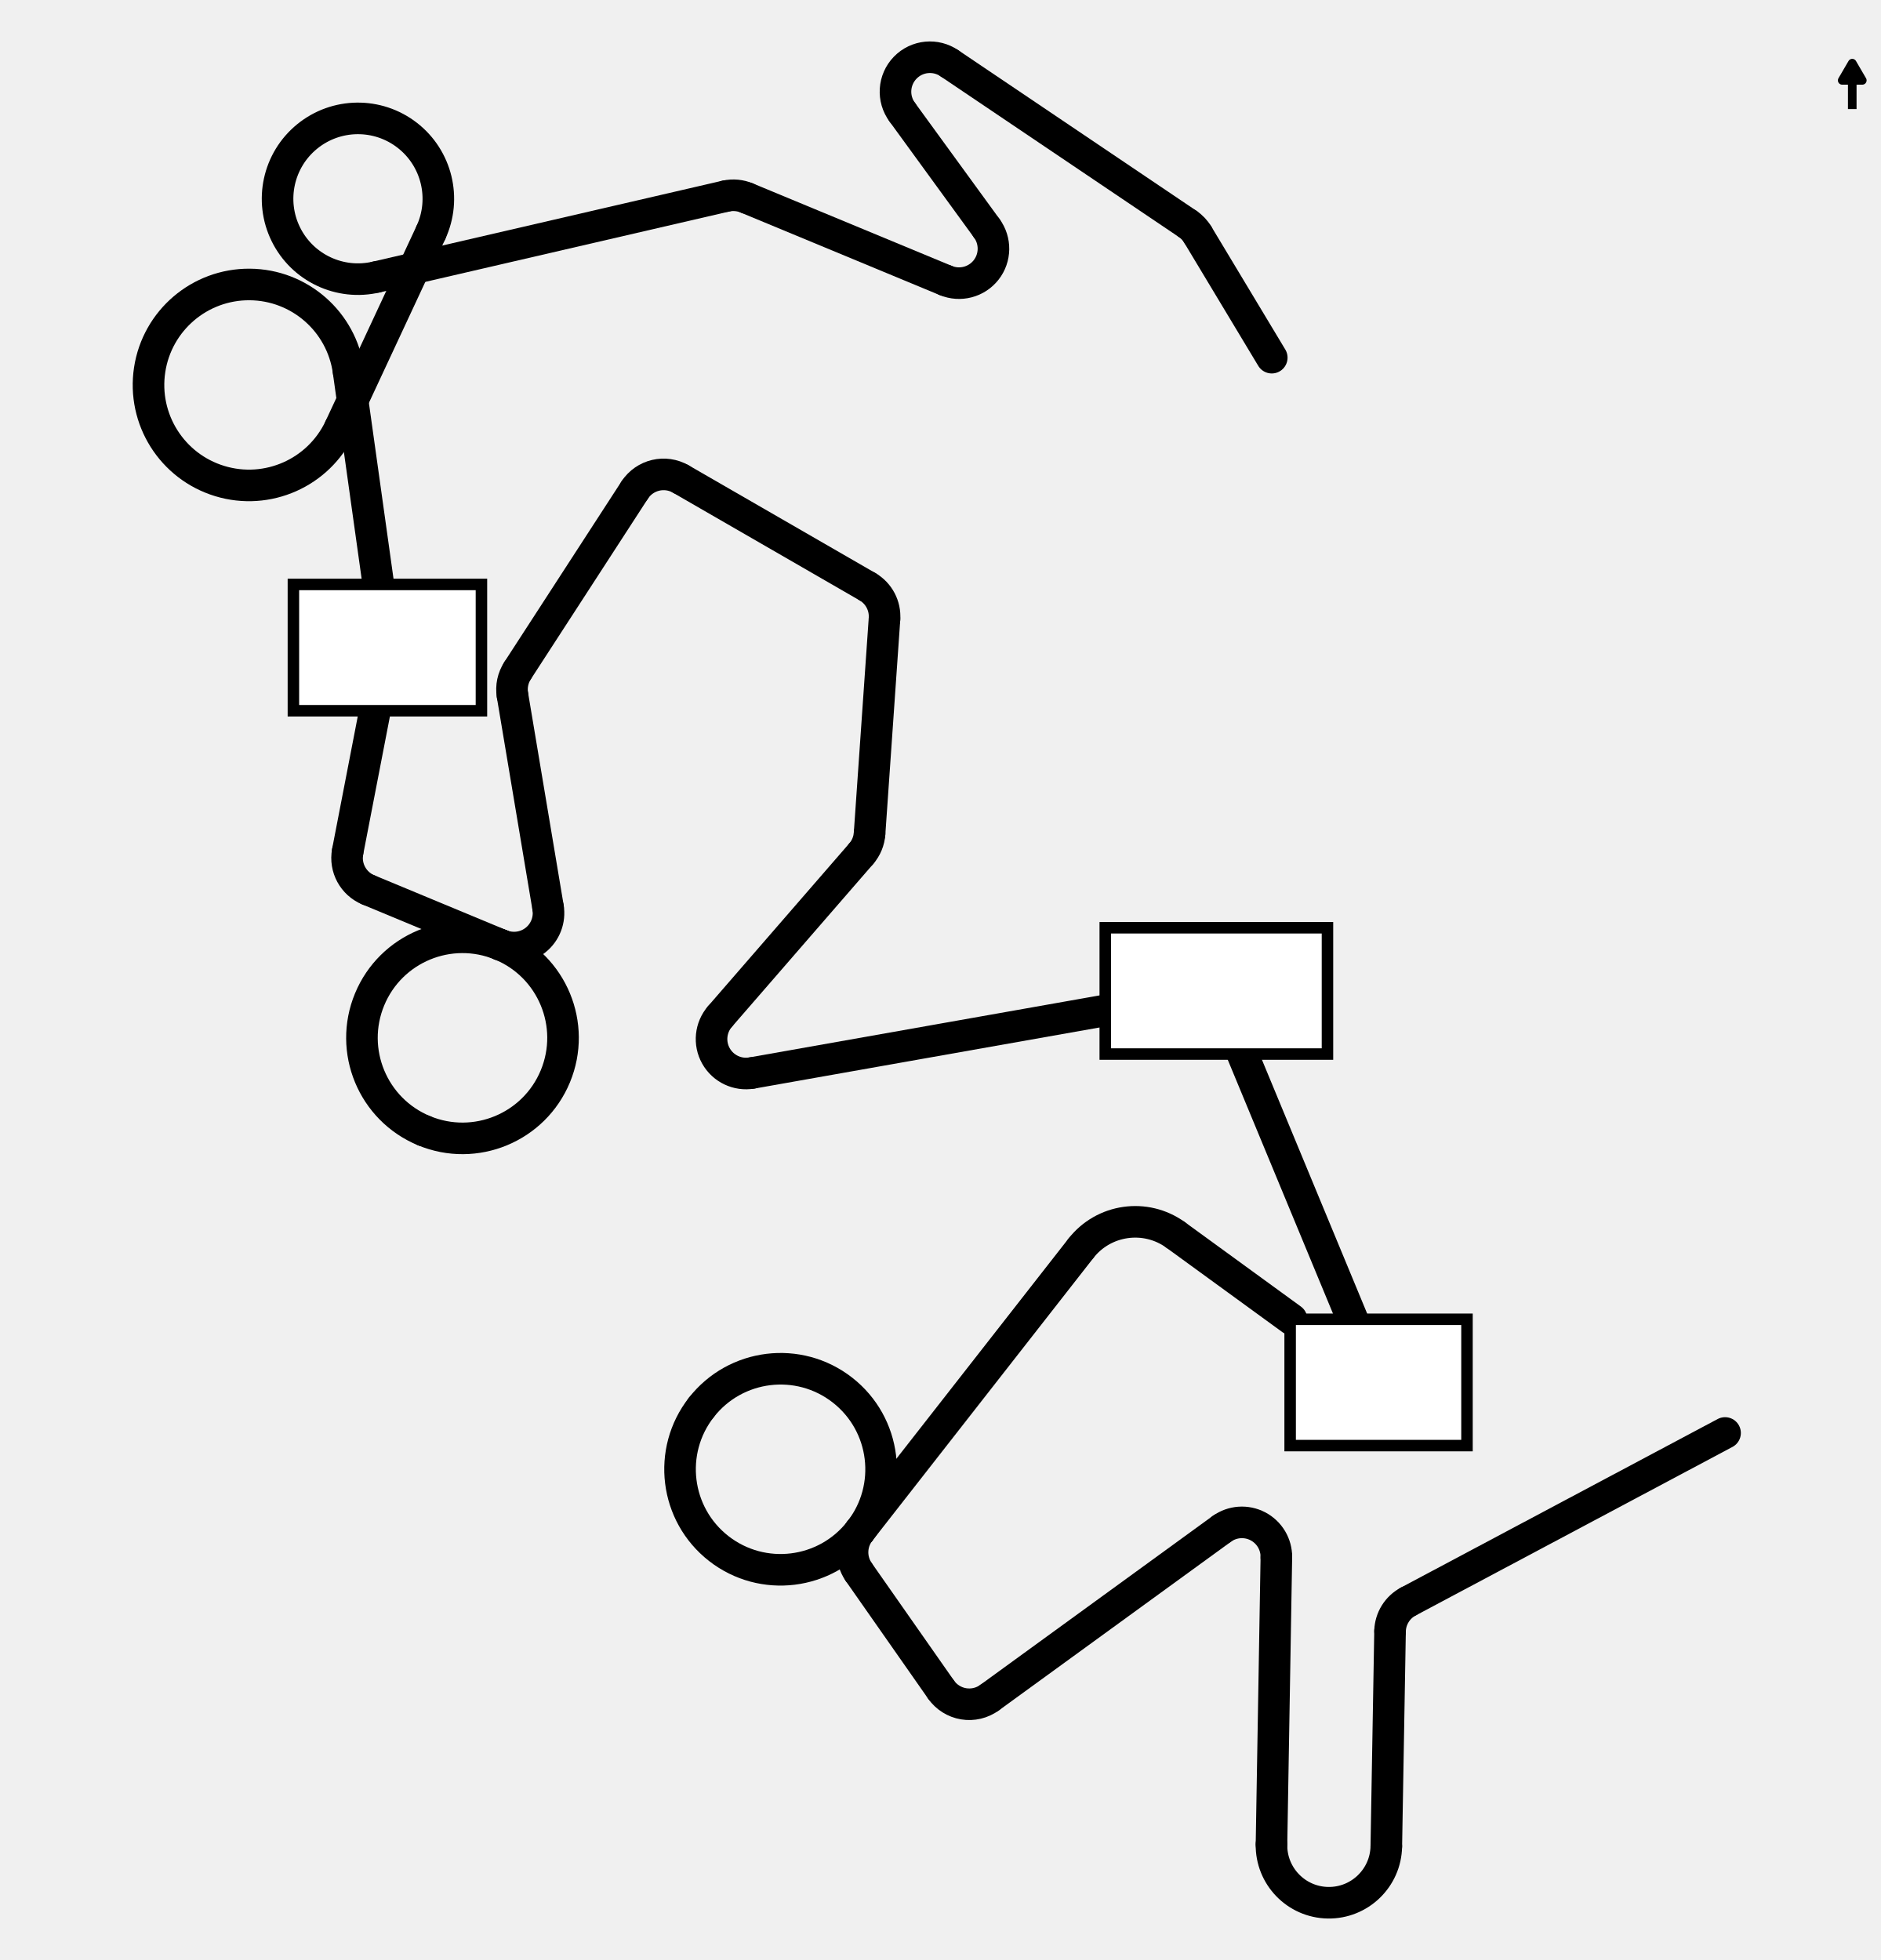
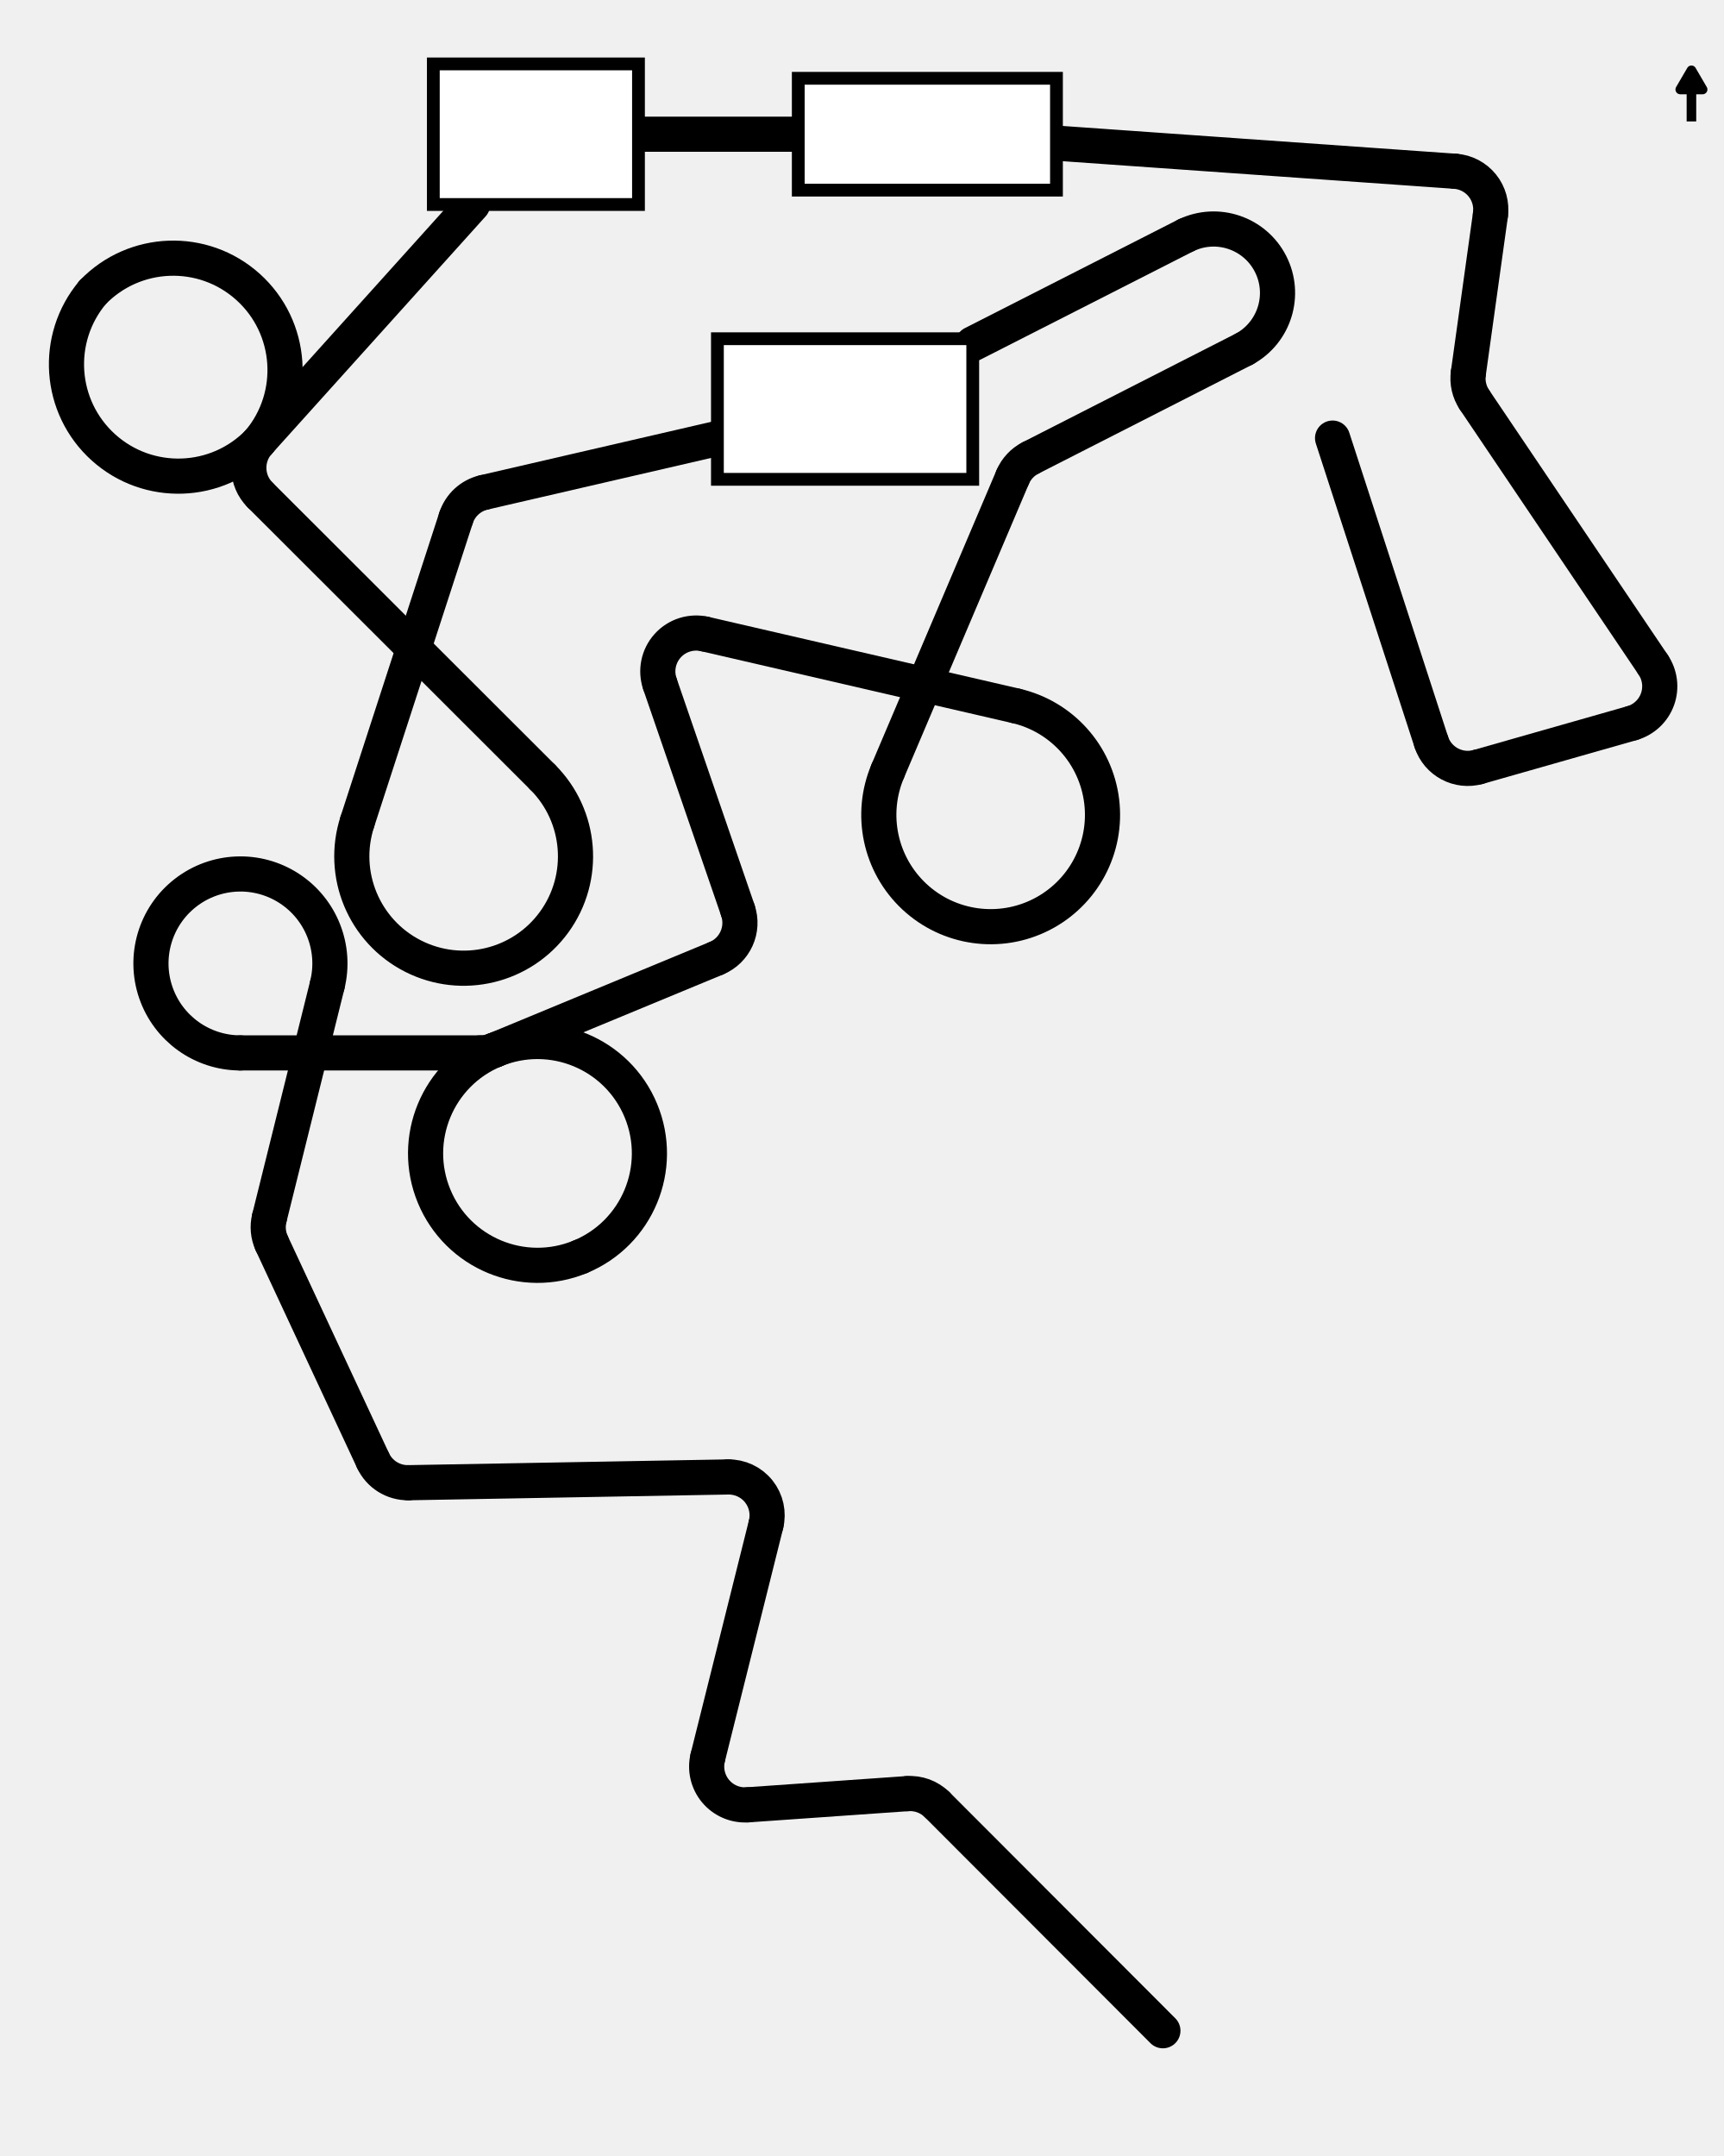
- <svg xmlns="http://www.w3.org/2000/svg" viewBox="-443 -124.6 655.1 682.8" preserveAspectRatio="xMidYMid meet">
+ <svg xmlns="http://www.w3.org/2000/svg" viewBox="-417 -137.1 539.3 674.7" preserveAspectRatio="xMidYMid meet">
  <g fill="none" stroke="#000" stroke-width="11" stroke-linecap="round">
-     <path d="M 0 0 L -25.8 -42.9" />
-     <path d="M -25.8 -42.9 A 12 12 0 0 0 -29.3 -46.6" />
-     <path d="M -29.3 -46.6 L -112.2 -102.5" />
-     <path d="M -112.2 -102.5 A 12 12 0 0 0 -128.7 -85.5" />
-     <path d="M -128.7 -85.5 L -99.3 -45.1" />
-     <path d="M -99.3 -45.1 A 12 12 0 0 1 -113.6 -26.9" />
-     <path d="M -113.6 -26.9 L -182.8 -55.6" />
-     <path d="M -182.8 -55.6 A 12 12 0 0 0 -190.1 -56.3" />
-     <path d="M -190.1 -56.3 L -311.9 -28.1" />
-     <path d="M -311.9 -28.1 A 28 28 0 1 1 -292.9 -43.6" />
-     <path d="M -292.9 -43.6 L -324.6 24.4" />
-     <path d="M -324.6 24.4 A 35 35 0 1 1 -321.6 4.7" />
-     <path d="M -321.6 4.7 L -311.2 79" />
-     <path d="M -312.4 123 L -321.9 172.1" />
-     <path d="M -321.9 172.1 A 12 12 0 0 0 -314.7 185.4" />
-     <path d="M -314.7 185.4 L -268.5 204.6" />
-     <path d="M -268.5 204.6 A 35 35 0 0 1 -295.3 269.3" />
-     <path d="M -295.3 269.3 A 35 35 0 0 1 -268.5 204.6" />
-     <path d="M -268.5 204.6 A 12 12 0 0 0 -252.1 191.5" />
-     <path d="M -252.1 191.5 L -264.5 117.5" />
-     <path d="M -264.5 117.5 A 12 12 0 0 1 -262.7 109" />
-     <path d="M -262.7 109 L -221.9 46.1" />
-     <path d="M -221.9 46.1 A 12 12 0 0 1 -205.8 42.3" />
-     <path d="M -205.8 42.3 L -140.8 79.8" />
-     <path d="M -140.8 79.8 A 12 12 0 0 1 -134.9 91" />
-     <path d="M -134.9 91 L -140.1 165.8" />
-     <path d="M -140.1 165.8 A 12 12 0 0 1 -143 172.8" />
-     <path d="M -143 172.8 L -192.2 229.5" />
-     <path d="M -192.2 229.5 A 12 12 0 0 0 -181.1 249.2" />
-     <path d="M -181.1 249.2 L -58 227.4" />
-     <path d="M -10.2 242.6 L 28.1 335" />
-     <path d="M 6.9 335 L -33.5 305.6" />
-     <path d="M -33.5 305.6 A 24 24 0 0 0 -66.5 310.3" />
-     <path d="M -66.5 310.3 L -143.5 408.8" />
-     <path d="M -143.5 408.8 A 35 35 0 0 1 -198.7 365.7" />
-     <path d="M -198.7 365.7 A 35 35 0 0 1 -143.5 408.8" />
-     <path d="M -143.5 408.8 A 12 12 0 0 0 -143.9 423" />
-     <path d="M -143.9 423 L -115.2 464" />
-     <path d="M -115.2 464 A 12 12 0 0 0 -98.3 466.8" />
-     <path d="M -98.3 466.8 L -17.4 408" />
-     <path d="M -17.4 408 A 12 12 0 0 1 1.6 417.9" />
-     <path d="M 1.6 417.9 L -0.1 517.9" />
-     <path d="M -0.1 517.9 A 20 20 0 0 0 39.9 518.6" />
-     <path d="M 39.9 518.6 L 41.2 443.6" />
-     <path d="M 41.2 443.6 A 12 12 0 0 1 47.6 433.3" />
-     <path d="M 47.6 433.3 L 157.9 374.6" />
+     <path d="M 0 0 L 30.9 95.1" />
+     <path d="M 30.9 95.1 A 12 12 0 0 0 45.6 102.9" />
+     <path d="M 45.6 102.9 L 93.7 89.2" />
+     <path d="M 93.7 89.2 A 12 12 0 0 0 100.3 70.9" />
+     <path d="M 100.3 70.9 L 44.4 -12" />
+     <path d="M 44.4 -12 A 12 12 0 0 1 42.5 -20.4" />
+     <path d="M 42.5 -20.4 L 49.4 -69.9" />
+     <path d="M 49.4 -69.9 A 12 12 0 0 0 38.4 -83.5" />
+     <path d="M 38.4 -83.5 L -86.3 -92.3" />
+     <path d="M -167.2 -95.1 L -217.2 -95.1" />
+     <path d="M -269.1 -73.1 L -336 1.2" />
+     <path d="M -336 1.2 A 35 35 0 0 1 -388 -45.6" />
+     <path d="M -388 -45.6 A 35 35 0 0 1 -336 1.2" />
+     <path d="M -336 1.2 A 12 12 0 0 0 -335.6 17.8" />
+     <path d="M -335.6 17.8 L -247.2 106.1" />
+     <path d="M -247.2 106.1 A 35 35 0 1 1 -305.2 120.1" />
+     <path d="M -305.2 120.1 L -274.3 25" />
+     <path d="M -274.3 25 A 12 12 0 0 1 -265.6 17" />
+     <path d="M -265.6 17 L -192.5 0.1" />
+     <path d="M -112.6 -29.5 L -45.8 -63.5" />
+     <path d="M -45.8 -63.5 A 20 20 0 0 1 -27.6 -27.9" />
+     <path d="M -27.6 -27.9 L -94.5 6.2" />
+     <path d="M -94.5 6.2 A 12 12 0 0 0 -100.1 12.2" />
+     <path d="M -100.1 12.2 L -139.2 104.2" />
+     <path d="M -139.2 104.2 A 35 35 0 1 0 -99.1 83.8" />
+     <path d="M -99.1 83.8 L -196.5 61.3" />
+     <path d="M -196.5 61.3 A 12 12 0 0 0 -210.5 76.9" />
+     <path d="M -210.5 76.9 L -186.1 147.8" />
+     <path d="M -186.1 147.8 A 12 12 0 0 1 -192.9 162.8" />
+     <path d="M -192.9 162.8 L -262.2 191.5" />
+     <path d="M -262.2 191.5 A 35 35 0 0 0 -235.4 256.2" />
+     <path d="M -235.4 256.2 A 35 35 0 0 0 -262.2 191.5" />
+     <path d="M -262.2 191.5 A 12 12 0 0 1 -266.8 192.4" />
+     <path d="M -266.8 192.4 L -341.8 192.4" />
+     <path d="M -341.8 192.4 A 28 28 0 1 1 -314.6 171.2" />
+     <path d="M -314.6 171.2 L -332.7 244" />
+     <path d="M -332.7 244 A 12 12 0 0 0 -332 251.9" />
+     <path d="M -332 251.9 L -300.3 319.9" />
+     <path d="M -300.3 319.9 A 12 12 0 0 0 -289.2 326.9" />
+     <path d="M -289.2 326.9 L -189.2 325.1" />
+     <path d="M -189.2 325.1 A 12 12 0 0 1 -177.3 340" />
+     <path d="M -177.3 340 L -195.5 412.8" />
+     <path d="M -195.5 412.8 A 12 12 0 0 0 -183 427.7" />
+     <path d="M -183 427.7 L -133.1 424.2" />
+     <path d="M -133.1 424.2 A 12 12 0 0 1 -123.8 427.6" />
+     <path d="M -123.8 427.6 L -53.1 498.4" />
  </g>
-   <rect x="-340.8" y="79" width="65.5" height="44" fill="#fff" stroke="#000" stroke-width="4" />
-   <rect x="-58" y="198.6" width="77.4" height="44" fill="#fff" stroke="#000" stroke-width="4" />
-   <rect x="6.4" y="335" width="61.6" height="44" fill="#fff" stroke="#000" stroke-width="4" />
-   <path class="nordpfeil" d="M 202.2 -86.6 L 202.2 -96.6 M 202.2 -102.6 L 205.7 -96.6 L 198.7 -96.6 Z" fill="#000" stroke="#000" stroke-width="3" stroke-linejoin="round" />
+   <rect x="-167.2" y="-112.6" width="80.8" height="35" fill="#fff" stroke="#000" stroke-width="4" />
+   <rect x="-281.4" y="-117.1" width="64.2" height="44" fill="#fff" stroke="#000" stroke-width="4" />
+   <rect x="-192.5" y="-31.1" width="79.9" height="44" fill="#fff" stroke="#000" stroke-width="4" />
+   <path class="nordpfeil" d="M 112.3 -99.1 L 112.3 -109.1 M 112.3 -115.1 L 115.8 -109.1 L 108.8 -109.1 Z" fill="#000" stroke="#000" stroke-width="3" stroke-linejoin="round" />
</svg>
